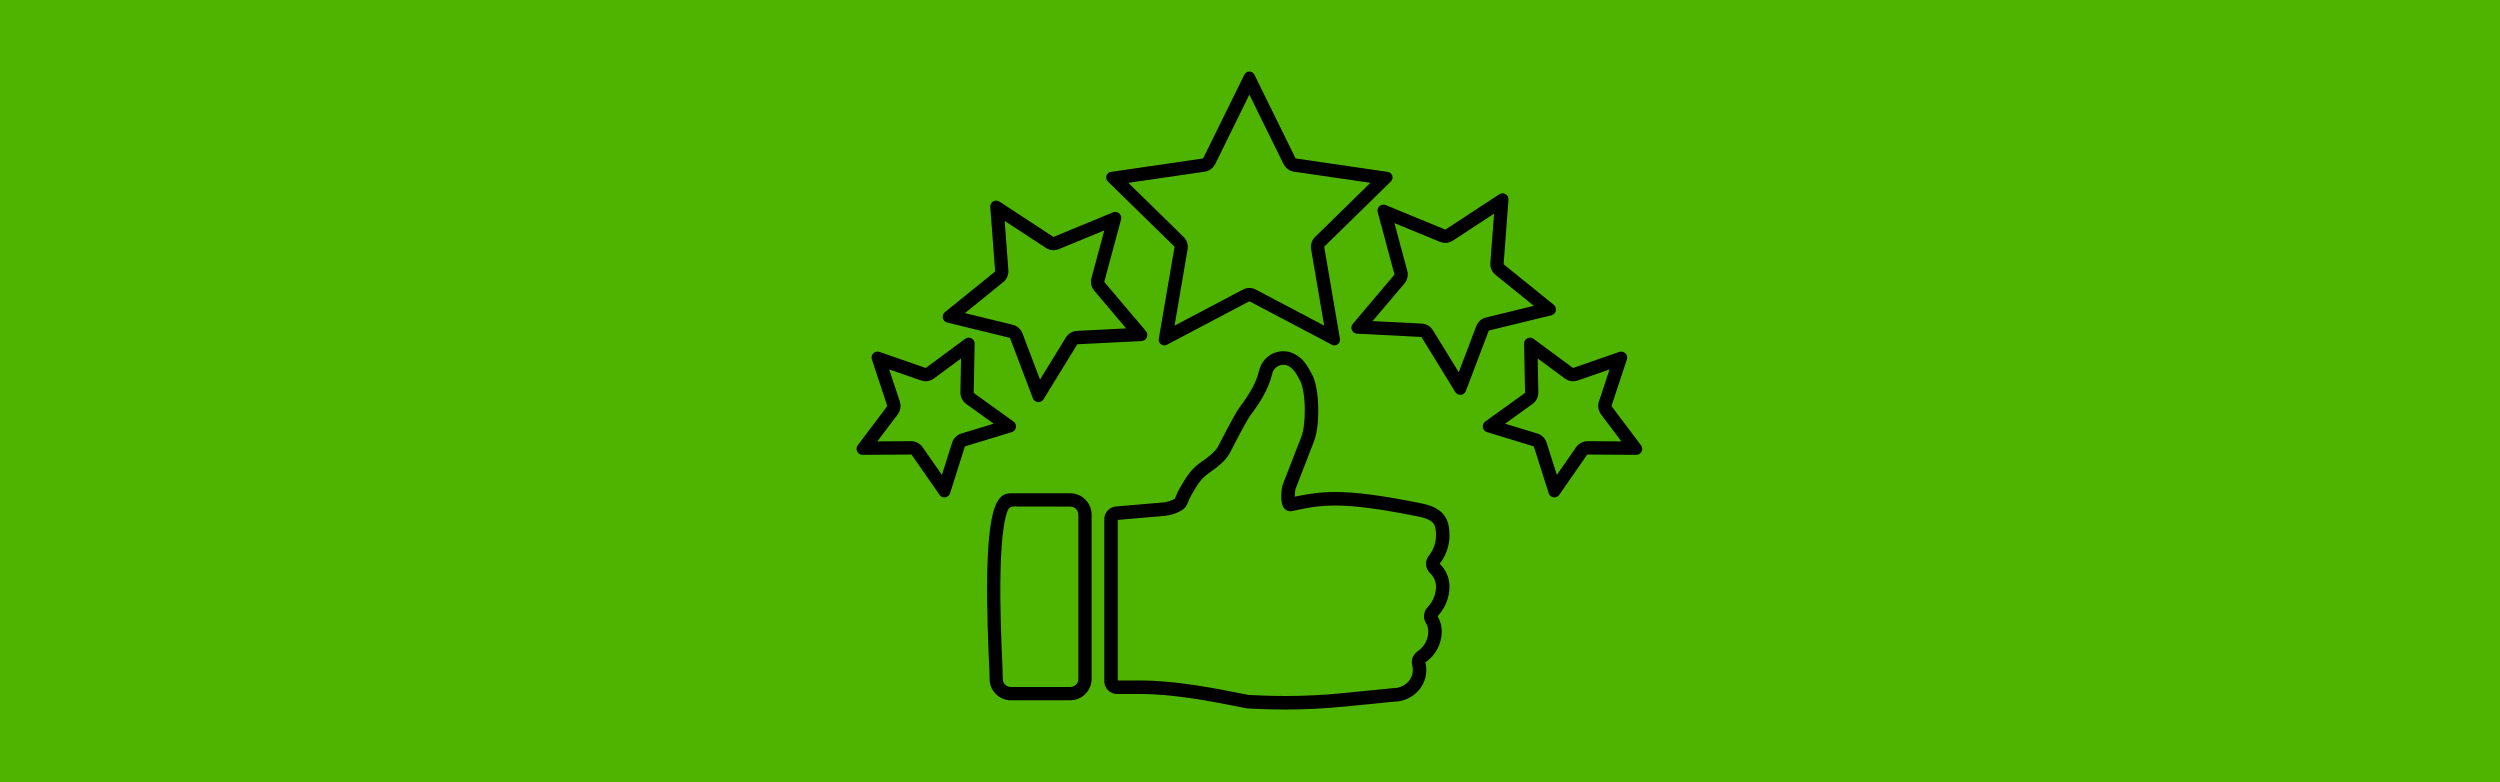
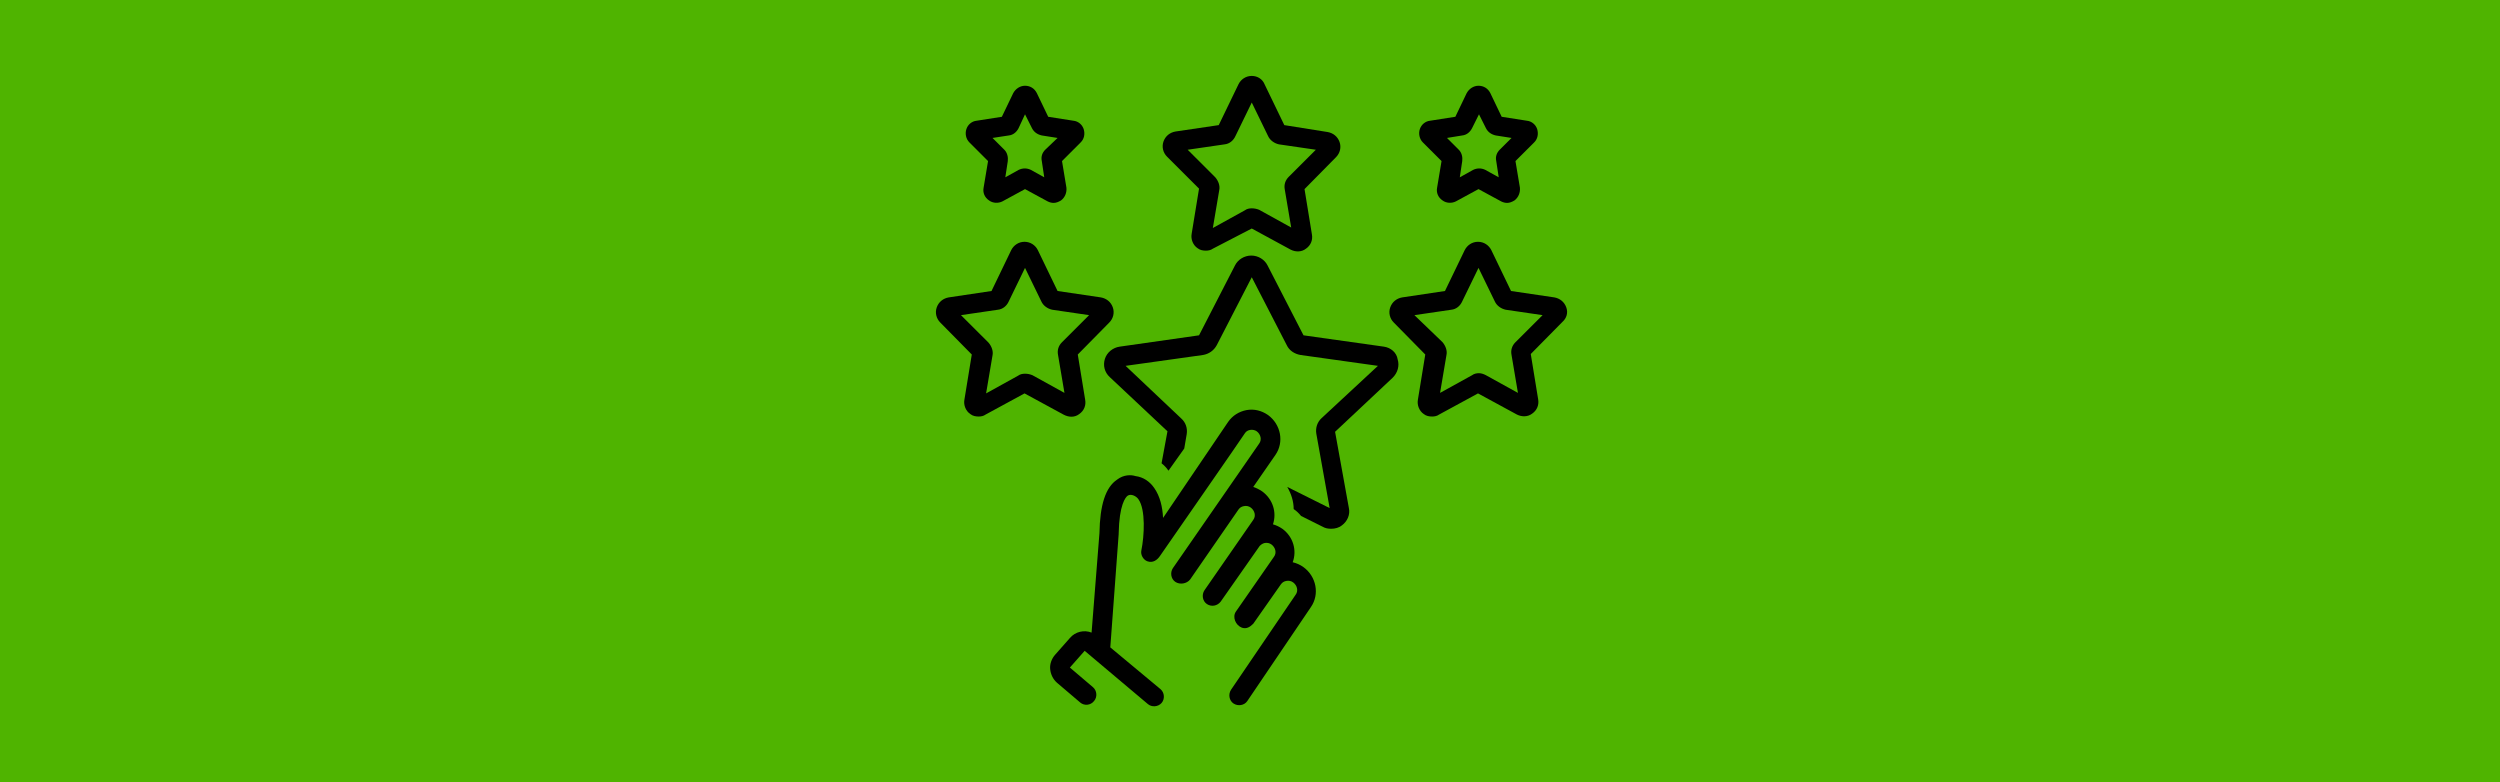
<svg xmlns="http://www.w3.org/2000/svg" contentScriptType="text/ecmascript" width="288" zoomAndPan="magnify" contentStyleType="text/css" viewBox="0 0 288 90" height="90" preserveAspectRatio="xMidYMid meet" version="1.0">
  <defs>
    <clipPath id="clip-0">
-       <path d="M 127.195 40.457 L 166.98 40.457 L 166.98 81.738 L 127.195 81.738 Z M 127.195 40.457 " clip-rule="nonzero" />
+       <path d="M 107.426 27 L 129 27 L 129 49 L 107.426 49 Z M 107.426 27 " clip-rule="nonzero" />
    </clipPath>
    <clipPath id="clip-1">
-       <path d="M 127 8.238 L 161 8.238 L 161 40 L 127 40 Z M 127 8.238 " clip-rule="nonzero" />
+       <path d="M 160 27 L 180.926 27 L 180.926 48 L 160 48 Z M 160 27 " clip-rule="nonzero" />
    </clipPath>
    <clipPath id="clip-2">
-       <path d="M 170.793 38.891 L 189.184 38.891 L 189.184 57.324 L 170.793 57.324 Z M 170.793 38.891 " clip-rule="nonzero" />
+       <path d="M 133 8.746 L 155 8.746 L 155 29 L 133 29 Z M 133 8.746 " clip-rule="nonzero" />
    </clipPath>
    <clipPath id="clip-3">
-       <path d="M 98.449 38 L 118 38 L 118 58 L 98.449 58 Z M 98.449 38 " clip-rule="nonzero" />
+       <path d="M 120 47 L 152 47 L 152 81.496 L 120 81.496 Z M 120 47 " clip-rule="nonzero" />
    </clipPath>
  </defs>
  <rect x="-28.8" width="345.6" fill="rgb(100%, 100%, 100%)" y="-9" height="108" fill-opacity="1" />
  <rect x="-28.8" width="345.6" fill="rgb(100%, 100%, 100%)" y="-9" height="108" fill-opacity="1" />
  <rect x="-28.8" width="345.6" fill="rgb(30.98%, 70.589%, 0%)" y="-9" height="108" fill-opacity="1" />
  <g clip-path="url(#clip-0)">
-     <path fill="rgb(0%, 0%, 0%)" d="M 165.594 71.012 Z M 143.836 80.055 C 144.258 80.074 144.676 80.094 145.105 80.113 C 146.086 80.156 147.082 80.18 148.062 80.18 C 150.25 80.18 152.457 80.07 154.629 79.855 L 160.461 79.277 L 160.5 79.273 L 160.543 79.273 C 161.062 79.273 161.574 79.098 161.977 78.773 C 162.379 78.457 162.645 78.012 162.727 77.527 C 162.777 77.23 162.766 76.934 162.688 76.645 C 162.523 76.039 162.781 75.383 163.324 75.016 C 164.082 74.504 164.535 73.652 164.535 72.746 C 164.535 72.398 164.438 72.055 164.254 71.758 C 163.906 71.184 163.996 70.434 164.473 69.934 C 165.086 69.285 165.426 68.445 165.426 67.562 C 165.426 66.992 165.184 66.438 164.758 66.047 C 164.18 65.508 164.113 64.633 164.609 64.012 C 165.141 63.336 165.426 62.531 165.426 61.68 C 165.426 60.758 165.258 60.441 165.078 60.238 C 164.766 59.883 164.109 59.621 163.07 59.441 L 163.051 59.438 C 158.875 58.609 156.031 58.238 153.824 58.238 C 152.016 58.238 150.633 58.473 148.855 58.875 C 148.785 58.891 148.719 58.898 148.648 58.898 C 148.34 58.898 148.055 58.742 147.871 58.473 C 147.746 58.285 147.578 57.93 147.602 57.035 C 147.605 56.836 147.637 56.168 147.793 55.773 L 149.922 50.289 C 150.18 49.648 150.332 48.375 150.309 47.043 C 150.289 45.691 150.082 44.457 149.789 43.895 C 149.281 42.926 148.996 42.469 148.422 42.168 C 148.238 42.07 148.039 42.02 147.836 42.02 C 147.551 42.02 147.27 42.121 147.039 42.301 C 146.797 42.484 146.633 42.742 146.562 43.043 C 146.109 44.93 145.086 46.469 144.047 47.852 C 143.832 48.141 143.246 49.117 141.695 52.152 C 141.188 53.148 140.004 53.98 139.367 54.426 C 139.27 54.492 139.188 54.551 139.141 54.586 C 138.352 55.188 137.977 55.758 137.258 57.008 C 137.078 57.324 136.926 57.656 136.805 57.996 C 136.633 58.488 136.145 58.879 135.359 59.156 C 134.867 59.332 134.293 59.445 133.883 59.453 L 128.766 59.895 L 128.766 78.391 L 131.277 78.391 C 135.402 78.391 139.516 79.203 143.496 79.988 Z M 148.062 81.738 C 147.059 81.738 146.039 81.715 145.035 81.672 C 144.586 81.652 144.148 81.629 143.703 81.609 L 143.629 81.602 L 143.195 81.516 C 139.289 80.746 135.254 79.949 131.277 79.949 L 128.68 79.949 C 127.871 79.949 127.211 79.289 127.211 78.477 L 127.211 59.812 C 127.211 59.012 127.848 58.359 128.641 58.34 L 133.812 57.895 L 133.844 57.895 C 134.289 57.895 135.152 57.625 135.355 57.426 C 135.504 57.016 135.691 56.613 135.91 56.23 C 136.707 54.844 137.195 54.109 138.203 53.344 C 138.273 53.289 138.363 53.227 138.477 53.148 C 138.965 52.809 139.98 52.094 140.316 51.441 C 142.051 48.043 142.57 47.23 142.805 46.914 C 144.09 45.207 144.738 43.98 145.051 42.68 C 145.363 41.375 146.508 40.461 147.836 40.461 C 148.293 40.461 148.734 40.57 149.145 40.789 C 150.133 41.309 150.586 42.066 151.164 43.168 C 151.758 44.301 151.852 46.234 151.863 47.016 C 151.891 48.586 151.703 50.023 151.363 50.867 L 149.238 56.344 C 149.191 56.492 149.156 56.887 149.156 57.215 C 150.719 56.879 152.113 56.68 153.824 56.68 C 156.164 56.68 159.012 57.047 163.344 57.906 C 164.781 58.156 165.676 58.559 166.246 59.207 C 166.891 59.941 166.98 60.871 166.98 61.68 C 166.98 62.871 166.59 63.996 165.855 64.941 C 166.57 65.625 166.98 66.578 166.98 67.562 C 166.98 68.84 166.492 70.059 165.609 70.992 C 165.926 71.523 166.09 72.129 166.09 72.746 C 166.09 74.168 165.383 75.496 164.203 76.301 C 164.324 76.789 164.344 77.293 164.258 77.793 C 164.109 78.656 163.645 79.438 162.945 79.996 C 162.277 80.527 161.441 80.824 160.582 80.832 L 154.781 81.406 C 152.559 81.625 150.297 81.738 148.062 81.738 " fill-opacity="1" fill-rule="nonzero" />
+     <path fill="rgb(0%, 0%, 0%)" d="M 124.328 47.699 C 124.898 47.305 125.125 46.68 125.012 46.055 L 124.16 40.84 L 127.793 37.152 C 128.246 36.699 128.418 36.02 128.191 35.395 C 127.965 34.773 127.453 34.375 126.828 34.262 L 121.832 33.523 L 119.559 28.816 C 119.277 28.25 118.707 27.855 118.027 27.855 C 117.344 27.855 116.777 28.25 116.492 28.816 L 114.223 33.523 L 109.281 34.262 C 108.656 34.375 108.148 34.773 107.918 35.395 C 107.691 36.02 107.863 36.699 108.316 37.152 L 111.949 40.84 L 111.098 46.055 C 110.984 46.68 111.27 47.359 111.781 47.699 C 112.066 47.926 112.406 47.984 112.746 47.984 C 113.031 47.984 113.312 47.926 113.539 47.758 L 118.027 45.32 L 122.512 47.758 C 123.137 48.098 123.82 48.098 124.328 47.699 Z M 118.082 43.051 C 117.801 43.051 117.516 43.105 117.289 43.277 L 113.598 45.32 L 114.336 40.953 C 114.449 40.441 114.223 39.875 113.883 39.477 L 110.703 36.305 L 114.961 35.68 C 115.527 35.621 115.984 35.227 116.211 34.715 L 118.082 30.859 L 119.957 34.715 C 120.184 35.227 120.695 35.566 121.207 35.68 L 125.465 36.305 L 122.344 39.422 C 121.945 39.82 121.773 40.328 121.887 40.895 L 122.625 45.262 L 118.934 43.223 C 118.652 43.105 118.367 43.051 118.082 43.051 Z M 118.082 43.051 " fill-opacity="1" fill-rule="nonzero" />
  </g>
-   <path fill="rgb(0%, 0%, 0%)" d="M 124.227 78.207 C 124.227 78.723 123.809 79.141 123.297 79.141 L 116.453 79.141 C 115.941 79.141 115.523 78.723 115.523 78.207 C 115.523 78.207 115.512 77.438 115.484 76.773 C 115.375 74.402 115.172 69.988 115.258 65.973 C 115.301 63.754 115.43 61.965 115.637 60.652 C 115.789 59.688 115.957 59.113 116.098 58.777 C 116.203 58.52 116.457 58.348 116.738 58.348 L 123.297 58.359 C 123.809 58.359 124.227 58.777 124.227 59.293 Z M 123.297 56.828 L 116.512 56.828 C 116.113 56.816 115.695 56.902 115.367 57.191 C 114.668 57.801 113.848 59.375 113.727 66.188 C 113.656 70.188 113.852 74.516 113.957 76.844 C 113.988 77.457 114 78.207 114 78.207 C 114 79.566 115.098 80.672 116.453 80.672 L 123.297 80.672 C 124.652 80.672 125.754 79.566 125.754 78.207 L 125.754 59.293 C 125.754 57.934 124.652 56.828 123.297 56.828 " fill-opacity="1" fill-rule="nonzero" />
-   <path fill="rgb(0%, 0%, 0%)" d="M 140.348 63.227 L 140.344 63.238 Z M 140.348 63.227 " fill-opacity="1" fill-rule="nonzero" />
  <g clip-path="url(#clip-1)">
-     <path fill="rgb(0%, 0%, 0%)" d="M 143.926 8.238 C 143.695 8.238 143.465 8.359 143.348 8.602 L 138.621 18.203 C 138.617 18.211 138.613 18.219 138.609 18.223 L 138.59 18.238 C 138.578 18.25 138.566 18.258 138.555 18.258 L 127.984 19.801 C 127.453 19.875 127.242 20.531 127.625 20.906 L 135.281 28.395 C 135.297 28.41 135.305 28.434 135.301 28.457 L 133.492 39.027 C 133.422 39.449 133.754 39.789 134.133 39.789 C 134.23 39.789 134.336 39.766 134.434 39.711 L 143.895 34.723 C 143.906 34.715 143.918 34.715 143.926 34.715 C 143.938 34.715 143.949 34.715 143.957 34.723 L 153.422 39.711 C 153.52 39.766 153.621 39.789 153.723 39.789 C 154.098 39.789 154.434 39.449 154.359 39.027 L 152.555 28.457 C 152.551 28.434 152.559 28.41 152.574 28.395 L 160.227 20.906 C 160.613 20.531 160.398 19.875 159.867 19.801 L 149.301 18.258 C 149.285 18.258 149.273 18.25 149.262 18.238 L 149.246 18.223 C 149.238 18.219 149.234 18.211 149.23 18.203 L 144.508 8.602 C 144.391 8.359 144.156 8.238 143.926 8.238 Z M 143.926 10.898 L 147.855 18.887 C 147.941 19.059 148.055 19.215 148.195 19.348 L 148.215 19.363 C 148.453 19.59 148.754 19.734 149.078 19.781 L 157.867 21.062 L 151.5 27.293 C 151.125 27.66 150.953 28.195 151.039 28.715 L 152.543 37.512 L 144.672 33.359 C 144.445 33.238 144.188 33.172 143.926 33.172 C 143.668 33.172 143.41 33.238 143.18 33.359 L 135.309 37.512 L 136.812 28.715 C 136.902 28.195 136.73 27.66 136.352 27.293 L 129.984 21.062 L 138.773 19.781 C 139.102 19.734 139.402 19.59 139.641 19.363 L 139.66 19.348 C 139.801 19.215 139.914 19.059 140 18.887 L 143.926 10.898 " fill-opacity="1" fill-rule="nonzero" />
+     <path fill="rgb(0%, 0%, 0%)" d="M 180.43 35.395 C 180.203 34.773 179.691 34.375 179.07 34.262 L 174.07 33.523 L 171.801 28.816 C 171.516 28.25 170.949 27.855 170.266 27.855 C 169.586 27.855 169.02 28.25 168.734 28.816 L 166.461 33.523 L 161.523 34.262 C 160.898 34.375 160.387 34.773 160.16 35.395 C 159.934 36.02 160.102 36.699 160.559 37.152 L 164.191 40.84 L 163.34 46.055 C 163.227 46.68 163.512 47.359 164.02 47.699 C 164.305 47.926 164.645 47.984 164.984 47.984 C 165.27 47.984 165.555 47.926 165.781 47.758 L 170.266 45.32 L 174.754 47.758 C 175.32 48.039 176.004 48.039 176.512 47.645 C 177.082 47.246 177.309 46.621 177.195 46 L 176.344 40.781 L 179.977 37.098 C 180.488 36.645 180.66 36.02 180.43 35.395 Z M 174.582 39.422 C 174.184 39.82 174.016 40.328 174.129 40.895 L 174.867 45.262 L 171.176 43.223 C 170.949 43.105 170.664 42.992 170.379 42.992 C 170.098 42.992 169.812 43.051 169.586 43.223 L 165.895 45.262 L 166.633 40.895 C 166.746 40.387 166.52 39.82 166.18 39.422 L 162.941 36.305 L 167.199 35.68 C 167.77 35.621 168.223 35.227 168.449 34.715 L 170.324 30.859 L 172.199 34.715 C 172.426 35.227 172.938 35.566 173.445 35.68 L 177.707 36.305 Z M 174.582 39.422 " fill-opacity="1" fill-rule="nonzero" />
  </g>
  <g clip-path="url(#clip-2)">
-     <path fill="rgb(0%, 0%, 0%)" d="M 176.262 38.898 C 175.902 38.898 175.566 39.191 175.574 39.605 L 175.684 45.227 C 175.684 45.234 175.68 45.242 175.68 45.25 C 175.672 45.262 175.664 45.273 175.652 45.285 L 171.098 48.559 C 170.637 48.895 170.754 49.613 171.301 49.781 L 176.66 51.414 C 176.684 51.422 176.699 51.438 176.707 51.461 L 178.406 56.82 C 178.504 57.129 178.781 57.301 179.062 57.301 C 179.273 57.301 179.484 57.207 179.625 57.004 L 182.828 52.395 C 182.844 52.375 182.863 52.363 182.887 52.363 L 188.488 52.398 C 188.492 52.398 188.492 52.398 188.496 52.398 C 189.062 52.398 189.387 51.746 189.043 51.293 L 185.664 46.809 C 185.648 46.789 185.645 46.766 185.652 46.746 L 187.418 41.406 C 187.57 40.941 187.211 40.5 186.77 40.5 C 186.695 40.5 186.617 40.512 186.539 40.539 L 181.246 42.379 C 181.238 42.383 181.23 42.383 181.223 42.383 C 181.215 42.383 181.211 42.383 181.203 42.379 C 181.195 42.379 181.188 42.375 181.18 42.367 L 176.668 39.035 C 176.543 38.941 176.402 38.898 176.262 38.898 Z M 177.141 41.297 L 180.27 43.609 C 180.426 43.723 180.598 43.809 180.785 43.863 C 180.926 43.902 181.074 43.922 181.223 43.922 C 181.402 43.922 181.578 43.895 181.746 43.836 L 185.418 42.559 L 184.195 46.258 C 184.031 46.762 184.121 47.312 184.438 47.738 L 186.781 50.848 L 182.898 50.824 L 182.887 50.824 C 182.363 50.824 181.871 51.078 181.57 51.512 L 179.348 54.711 L 178.168 50.992 C 178.008 50.488 177.613 50.094 177.105 49.941 L 173.387 48.809 L 176.547 46.535 C 176.816 46.344 177.016 46.074 177.125 45.762 C 177.188 45.578 177.219 45.391 177.215 45.195 L 177.141 41.297 " fill-opacity="1" fill-rule="nonzero" />
+     <path fill="rgb(0%, 0%, 0%)" d="M 138.129 21.73 L 137.277 26.945 C 137.164 27.57 137.445 28.25 137.957 28.59 C 138.242 28.816 138.582 28.875 138.922 28.875 C 139.207 28.875 139.492 28.816 139.719 28.648 L 144.203 26.324 L 148.691 28.762 C 149.258 29.047 149.938 29.047 150.449 28.648 C 151.02 28.25 151.246 27.629 151.133 27.004 L 150.281 21.785 L 153.914 18.102 C 154.367 17.648 154.539 16.969 154.312 16.344 C 154.082 15.719 153.574 15.324 152.949 15.211 L 147.953 14.414 L 145.68 9.711 C 145.453 9.141 144.887 8.746 144.203 8.746 C 143.523 8.746 142.953 9.141 142.672 9.711 L 140.398 14.414 L 135.402 15.152 C 134.777 15.266 134.266 15.664 134.039 16.285 C 133.812 16.91 133.984 17.59 134.438 18.043 Z M 141.082 16.629 C 141.648 16.57 142.102 16.172 142.328 15.664 L 144.203 11.809 L 146.078 15.664 C 146.305 16.172 146.816 16.516 147.328 16.629 L 151.586 17.25 L 148.461 20.371 C 148.066 20.766 147.895 21.277 148.008 21.844 L 148.746 26.211 L 145.055 24.168 C 144.773 24.055 144.488 24 144.203 24 C 143.918 24 143.637 24.055 143.41 24.227 L 139.719 26.266 L 140.457 21.902 C 140.57 21.391 140.344 20.824 140 20.426 L 136.82 17.25 Z M 141.082 16.629 " fill-opacity="1" fill-rule="nonzero" />
  </g>
+   <path fill="rgb(0%, 0%, 0%)" d="M 113.824 18.555 L 113.312 21.617 C 113.199 22.184 113.426 22.75 113.938 23.09 C 114.395 23.43 115.016 23.43 115.473 23.203 L 118.082 21.785 L 120.695 23.203 C 120.922 23.316 121.148 23.375 121.379 23.375 C 121.66 23.375 121.945 23.262 122.23 23.09 C 122.684 22.75 122.91 22.184 122.852 21.617 L 122.344 18.555 L 124.5 16.398 C 124.898 16.004 125.012 15.438 124.84 14.871 C 124.672 14.359 124.215 13.961 123.648 13.906 L 120.754 13.453 L 119.445 10.73 C 119.164 10.164 118.652 9.879 118.082 9.879 C 117.516 9.879 117.004 10.219 116.723 10.73 L 115.414 13.453 L 112.52 13.906 C 111.949 13.961 111.496 14.359 111.328 14.871 C 111.156 15.379 111.27 16.004 111.668 16.398 Z M 116.211 15.605 C 116.723 15.551 117.117 15.211 117.344 14.758 L 118.082 13.168 L 118.879 14.758 C 119.105 15.211 119.504 15.492 120.016 15.605 L 121.832 15.891 L 120.41 17.25 C 120.07 17.59 119.902 18.043 120.016 18.555 L 120.297 20.426 L 118.766 19.574 C 118.312 19.348 117.801 19.348 117.344 19.574 L 115.812 20.426 L 116.098 18.555 C 116.152 18.102 116.039 17.59 115.699 17.25 L 114.336 15.891 Z M 116.211 15.605 " fill-opacity="1" fill-rule="nonzero" />
+   <path fill="rgb(0%, 0%, 0%)" d="M 166.066 18.555 L 165.555 21.617 C 165.441 22.184 165.668 22.75 166.18 23.09 C 166.633 23.43 167.258 23.43 167.711 23.203 L 170.324 21.785 L 172.938 23.203 C 173.164 23.316 173.391 23.375 173.617 23.375 C 173.902 23.375 174.184 23.262 174.469 23.09 C 174.922 22.75 175.148 22.184 175.094 21.617 L 174.582 18.555 L 176.742 16.398 C 177.137 16.004 177.25 15.438 177.082 14.871 C 176.91 14.359 176.457 13.961 175.887 13.906 L 172.992 13.453 L 171.688 10.73 C 171.402 10.164 170.891 9.879 170.324 9.879 C 169.758 9.879 169.246 10.219 168.961 10.73 L 167.656 13.453 L 164.758 13.906 C 164.191 13.961 163.738 14.359 163.566 14.871 C 163.395 15.379 163.512 16.004 163.906 16.398 Z M 168.449 15.605 C 168.961 15.551 169.359 15.211 169.586 14.758 L 170.379 13.168 L 171.176 14.758 C 171.402 15.211 171.801 15.492 172.312 15.605 L 174.129 15.891 L 172.766 17.25 C 172.426 17.59 172.254 18.043 172.367 18.555 L 172.652 20.426 L 171.117 19.574 C 170.664 19.348 170.152 19.348 169.699 19.574 L 168.168 20.426 L 168.449 18.555 C 168.508 18.102 168.395 17.59 168.051 17.25 L 166.691 15.891 Z M 168.449 15.605 " fill-opacity="1" fill-rule="nonzero" />
+   <path fill="rgb(0%, 0%, 0%)" d="M 159.422 39.934 L 150.164 38.629 L 146.02 30.574 C 145.68 29.895 144.941 29.441 144.148 29.441 C 143.352 29.441 142.613 29.895 142.273 30.574 L 138.129 38.629 L 128.984 39.934 C 128.191 40.047 127.508 40.613 127.281 41.352 C 127.055 42.086 127.227 42.879 127.852 43.449 L 134.492 49.684 L 133.812 53.371 C 134.098 53.598 134.379 53.883 134.609 54.223 L 136.426 51.668 L 136.707 50.023 C 136.82 49.344 136.594 48.664 136.082 48.211 L 129.668 42.145 L 138.582 40.895 C 139.262 40.781 139.832 40.387 140.172 39.762 L 144.203 31.938 L 148.234 39.762 C 148.52 40.387 149.145 40.781 149.824 40.895 L 158.738 42.145 L 152.266 48.152 C 151.754 48.609 151.527 49.289 151.641 49.969 L 153.176 58.531 L 148.293 56.094 C 148.746 56.887 149.031 57.738 149.031 58.645 C 149.371 58.871 149.656 59.156 149.883 59.438 L 152.379 60.684 C 152.664 60.855 153.004 60.914 153.348 60.914 C 153.801 60.914 154.254 60.797 154.594 60.516 C 155.219 60.062 155.559 59.27 155.391 58.531 L 153.801 49.742 L 160.445 43.504 C 161.012 42.938 161.238 42.145 161.012 41.406 C 160.898 40.613 160.215 40.047 159.422 39.934 Z M 159.422 39.934 " fill-opacity="1" fill-rule="nonzero" />
  <g clip-path="url(#clip-3)">
-     <path fill="rgb(0%, 0%, 0%)" d="M 111.59 38.898 C 111.453 38.898 111.312 38.941 111.184 39.035 L 106.672 42.367 C 106.664 42.375 106.66 42.379 106.648 42.379 C 106.645 42.383 106.637 42.383 106.633 42.383 C 106.625 42.383 106.617 42.383 106.609 42.379 L 101.312 40.539 C 101.238 40.512 101.16 40.5 101.086 40.5 C 100.641 40.5 100.281 40.941 100.438 41.406 L 102.203 46.746 C 102.207 46.766 102.203 46.789 102.191 46.809 L 98.809 51.293 C 98.469 51.746 98.793 52.398 99.359 52.398 C 99.359 52.398 99.363 52.398 99.363 52.398 L 104.969 52.363 C 104.988 52.363 105.012 52.375 105.023 52.395 L 108.23 57.004 C 108.371 57.207 108.582 57.301 108.793 57.301 C 109.07 57.301 109.352 57.129 109.449 56.82 L 111.148 51.461 C 111.152 51.438 111.172 51.422 111.191 51.414 L 116.555 49.781 C 117.102 49.613 117.219 48.895 116.754 48.559 L 112.199 45.285 C 112.191 45.273 112.18 45.262 112.176 45.25 C 112.172 45.242 112.172 45.234 112.172 45.227 L 112.281 39.605 C 112.289 39.191 111.949 38.898 111.59 38.898 Z M 110.711 41.297 L 110.637 45.195 C 110.633 45.391 110.664 45.582 110.727 45.762 C 110.84 46.074 111.039 46.344 111.305 46.535 L 114.465 48.809 L 110.746 49.941 C 110.242 50.094 109.844 50.488 109.684 50.992 L 108.508 54.711 L 106.281 51.512 C 105.984 51.082 105.492 50.824 104.969 50.824 L 104.957 50.824 L 101.07 50.848 L 103.414 47.738 C 103.734 47.316 103.824 46.762 103.66 46.258 L 102.434 42.559 L 106.105 43.832 C 106.277 43.895 106.453 43.922 106.633 43.922 C 106.777 43.922 106.926 43.902 107.066 43.863 L 107.07 43.863 C 107.254 43.809 107.43 43.723 107.582 43.609 L 110.711 41.297 " fill-opacity="1" fill-rule="nonzero" />
+     <path fill="rgb(0%, 0%, 0%)" d="M 150.164 65.336 C 149.77 65.051 149.371 64.883 148.918 64.77 C 149.43 63.406 148.973 61.82 147.723 60.914 C 147.383 60.684 147.043 60.516 146.645 60.402 C 147.102 59.039 146.645 57.512 145.395 56.602 C 145.055 56.375 144.715 56.207 144.375 56.094 L 146.93 52.406 C 147.953 50.934 147.555 48.891 146.078 47.812 C 145.34 47.305 144.488 47.078 143.578 47.246 C 142.727 47.418 141.988 47.871 141.477 48.609 L 133.984 59.664 C 133.926 58.418 133.641 57.168 132.961 56.207 C 132.449 55.469 131.711 54.957 130.805 54.844 C 130.293 54.676 129.441 54.676 128.703 55.242 C 127.34 56.148 126.715 58.191 126.656 61.422 L 125.75 72.875 C 124.898 72.535 123.875 72.762 123.25 73.5 L 121.547 75.43 C 121.148 75.883 120.922 76.504 120.98 77.074 C 121.035 77.695 121.32 78.262 121.773 78.66 L 124.441 80.93 C 124.898 81.324 125.637 81.27 126.035 80.758 C 126.43 80.305 126.375 79.566 125.918 79.172 L 123.25 76.902 L 124.953 74.973 L 132.223 81.098 C 132.676 81.496 133.414 81.438 133.812 80.984 C 134.211 80.531 134.152 79.793 133.699 79.398 L 127.906 74.578 L 128.871 61.535 C 128.871 61.535 128.871 61.48 128.871 61.48 C 128.93 58.133 129.668 57.281 129.895 57.113 C 130.293 56.828 130.918 57.168 131.145 57.512 C 131.996 58.699 131.824 61.762 131.484 63.406 C 131.371 63.918 131.711 64.484 132.164 64.656 C 132.789 64.883 133.301 64.543 133.641 64.031 C 133.871 63.691 143.41 49.969 143.41 49.91 C 143.691 49.457 144.375 49.402 144.773 49.684 C 145.227 50.023 145.395 50.648 145.055 51.102 L 135.117 65.449 C 134.777 65.957 134.891 66.695 135.402 67.035 C 135.914 67.375 136.707 67.262 137.105 66.754 L 142.672 58.699 C 142.84 58.473 143.012 58.359 143.297 58.305 C 143.578 58.246 143.863 58.305 144.09 58.473 C 144.543 58.812 144.715 59.438 144.375 59.891 L 138.754 68 C 138.41 68.512 138.527 69.246 139.035 69.586 C 139.547 69.93 140.23 69.816 140.625 69.305 L 145.113 62.898 C 145.281 62.727 145.453 62.613 145.68 62.555 C 145.965 62.5 146.246 62.555 146.477 62.727 C 146.93 63.066 147.102 63.691 146.758 64.145 C 146.758 64.145 142.387 70.438 142.387 70.438 C 141.934 71.062 142.328 72.027 143.066 72.309 C 143.578 72.48 143.977 72.254 144.375 71.855 L 147.555 67.32 C 147.723 67.094 147.895 66.98 148.18 66.922 C 148.461 66.867 148.746 66.922 148.973 67.094 C 149.43 67.434 149.598 68.059 149.258 68.512 L 141.82 79.453 C 141.477 79.965 141.59 80.703 142.102 81.043 C 142.613 81.383 143.352 81.27 143.691 80.758 L 151.02 69.93 C 152.039 68.453 151.641 66.414 150.164 65.336 Z M 150.164 65.336 " fill-opacity="1" fill-rule="nonzero" />
  </g>
-   <path fill="rgb(0%, 0%, 0%)" d="M 173.09 22.27 C 172.965 22.27 172.836 22.305 172.715 22.383 L 166.535 26.43 C 166.527 26.434 166.52 26.438 166.512 26.438 L 166.504 26.441 C 166.5 26.441 166.492 26.441 166.488 26.441 C 166.48 26.441 166.473 26.441 166.461 26.438 L 159.633 23.621 C 159.547 23.586 159.457 23.57 159.371 23.57 C 158.941 23.57 158.586 23.98 158.711 24.441 L 160.637 31.594 C 160.645 31.617 160.637 31.641 160.621 31.656 L 155.84 37.309 C 155.473 37.742 155.762 38.414 156.332 38.441 L 163.707 38.816 C 163.73 38.816 163.75 38.828 163.762 38.848 L 167.641 45.156 C 167.777 45.375 168 45.484 168.223 45.484 C 168.492 45.484 168.758 45.332 168.867 45.039 L 171.5 38.113 C 171.508 38.094 171.527 38.078 171.547 38.07 L 178.727 36.32 C 179.277 36.188 179.438 35.473 178.996 35.113 L 173.246 30.465 C 173.234 30.457 173.227 30.445 173.223 30.43 L 173.223 30.422 C 173.219 30.414 173.219 30.406 173.219 30.398 L 173.777 23.012 C 173.809 22.586 173.465 22.27 173.09 22.27 Z M 172.117 24.613 L 171.688 30.281 C 171.672 30.473 171.695 30.664 171.746 30.852 L 171.75 30.859 C 171.84 31.18 172.027 31.457 172.281 31.664 L 176.695 35.23 L 171.188 36.574 C 170.672 36.699 170.254 37.07 170.066 37.566 L 168.047 42.879 L 165.07 38.039 C 164.793 37.586 164.312 37.305 163.785 37.277 L 158.125 36.992 L 161.793 32.656 C 162.133 32.25 162.258 31.703 162.117 31.195 L 160.641 25.703 L 165.879 27.863 C 166.074 27.941 166.277 27.984 166.488 27.984 C 166.605 27.984 166.723 27.969 166.836 27.945 L 166.84 27.945 L 166.848 27.941 C 167.035 27.898 167.215 27.824 167.375 27.719 L 172.117 24.613 " fill-opacity="1" fill-rule="nonzero" />
-   <path fill="rgb(0%, 0%, 0%)" d="M 114.766 23.109 C 114.391 23.109 114.043 23.426 114.078 23.852 L 114.637 31.238 C 114.637 31.246 114.637 31.254 114.633 31.262 L 114.629 31.27 C 114.625 31.285 114.617 31.297 114.605 31.305 L 108.859 35.953 C 108.414 36.312 108.574 37.027 109.129 37.16 L 116.305 38.914 C 116.328 38.918 116.348 38.934 116.355 38.953 L 118.984 45.879 C 119.098 46.172 119.363 46.324 119.629 46.324 C 119.852 46.324 120.078 46.219 120.215 45.996 L 124.09 39.688 C 124.102 39.668 124.121 39.656 124.145 39.656 L 131.523 39.285 C 132.09 39.254 132.379 38.582 132.012 38.148 L 127.23 32.5 C 127.215 32.48 127.211 32.457 127.219 32.438 L 129.145 25.281 C 129.27 24.82 128.91 24.41 128.484 24.41 C 128.398 24.41 128.309 24.426 128.219 24.461 L 121.391 27.277 C 121.383 27.281 121.375 27.285 121.363 27.285 C 121.359 27.285 121.355 27.281 121.352 27.281 L 121.34 27.281 C 121.332 27.277 121.324 27.273 121.32 27.27 L 115.137 23.223 C 115.02 23.145 114.891 23.109 114.766 23.109 Z M 115.738 25.453 L 120.48 28.559 C 120.641 28.664 120.816 28.742 121.004 28.781 L 121.008 28.785 L 121.016 28.785 C 121.129 28.812 121.246 28.824 121.363 28.824 C 121.574 28.824 121.781 28.785 121.973 28.703 L 127.215 26.543 L 125.734 32.035 C 125.598 32.547 125.719 33.09 126.062 33.496 L 129.73 37.832 L 124.07 38.117 C 123.539 38.145 123.062 38.43 122.785 38.879 L 119.809 43.723 L 117.789 38.406 C 117.602 37.91 117.18 37.539 116.668 37.414 L 111.16 36.07 L 115.57 32.504 C 115.828 32.297 116.012 32.02 116.105 31.699 L 116.105 31.691 C 116.16 31.504 116.18 31.312 116.164 31.121 L 115.738 25.453 " fill-opacity="1" fill-rule="nonzero" />
</svg>
